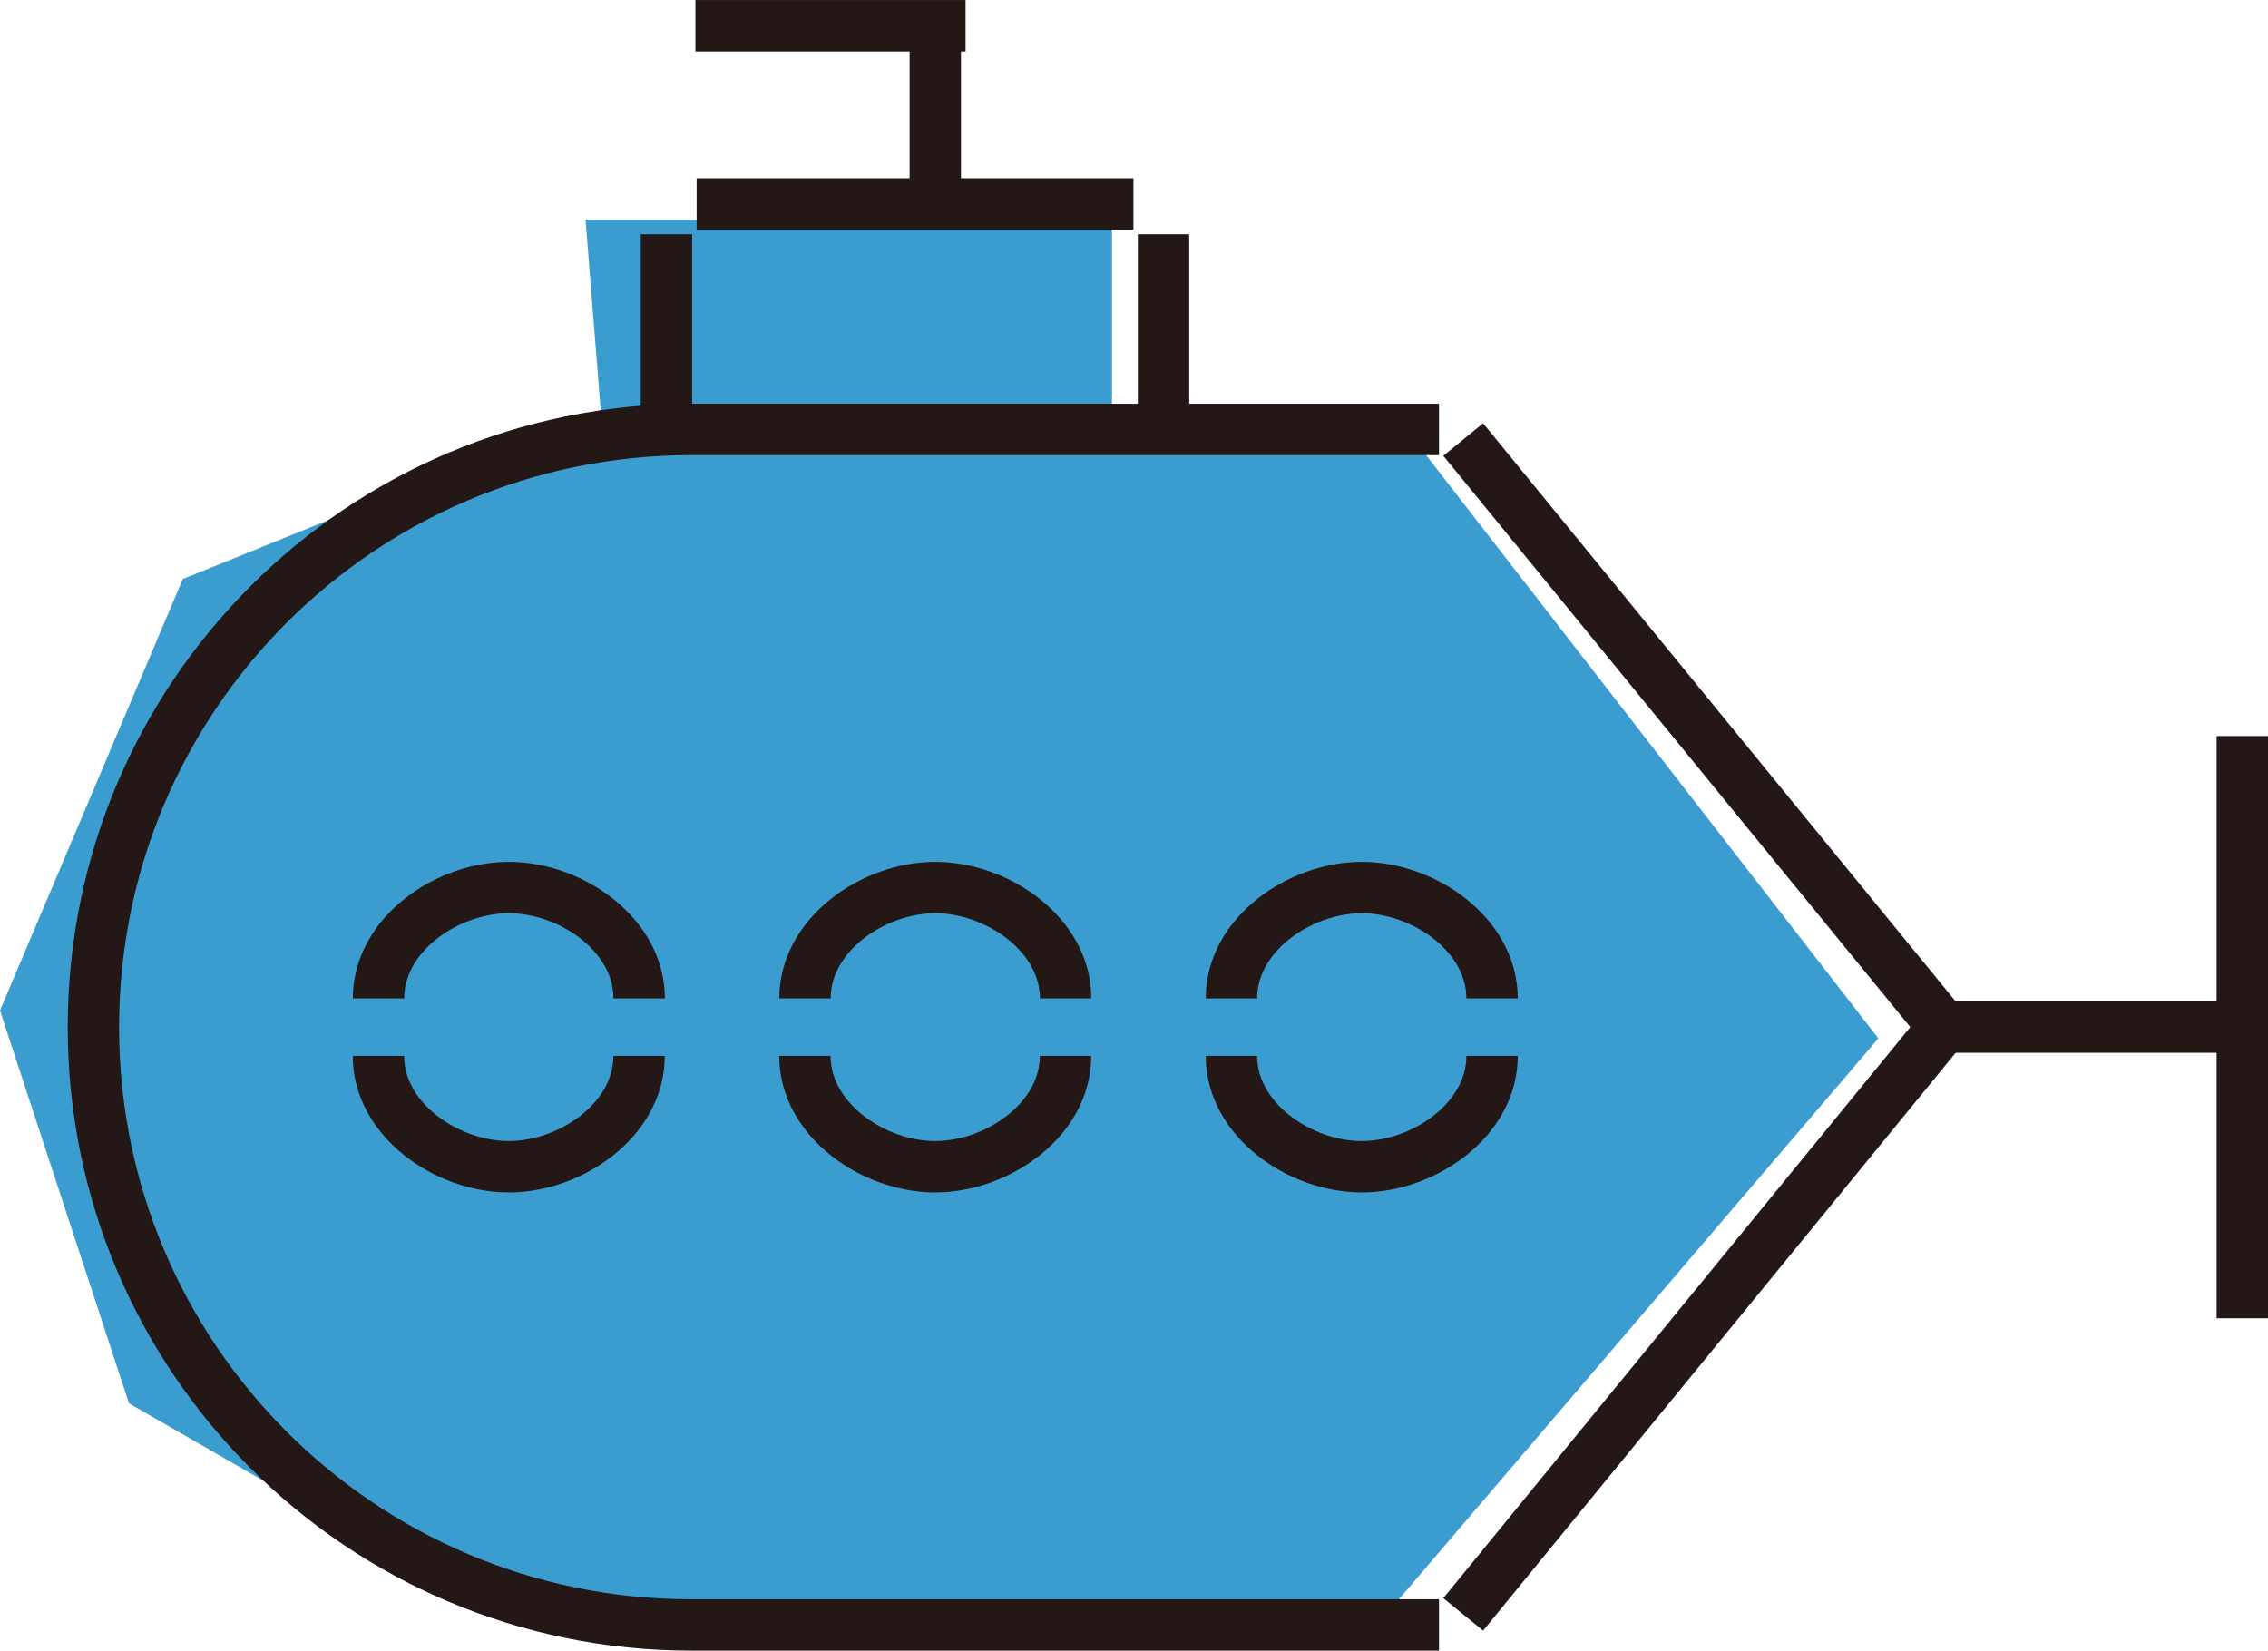
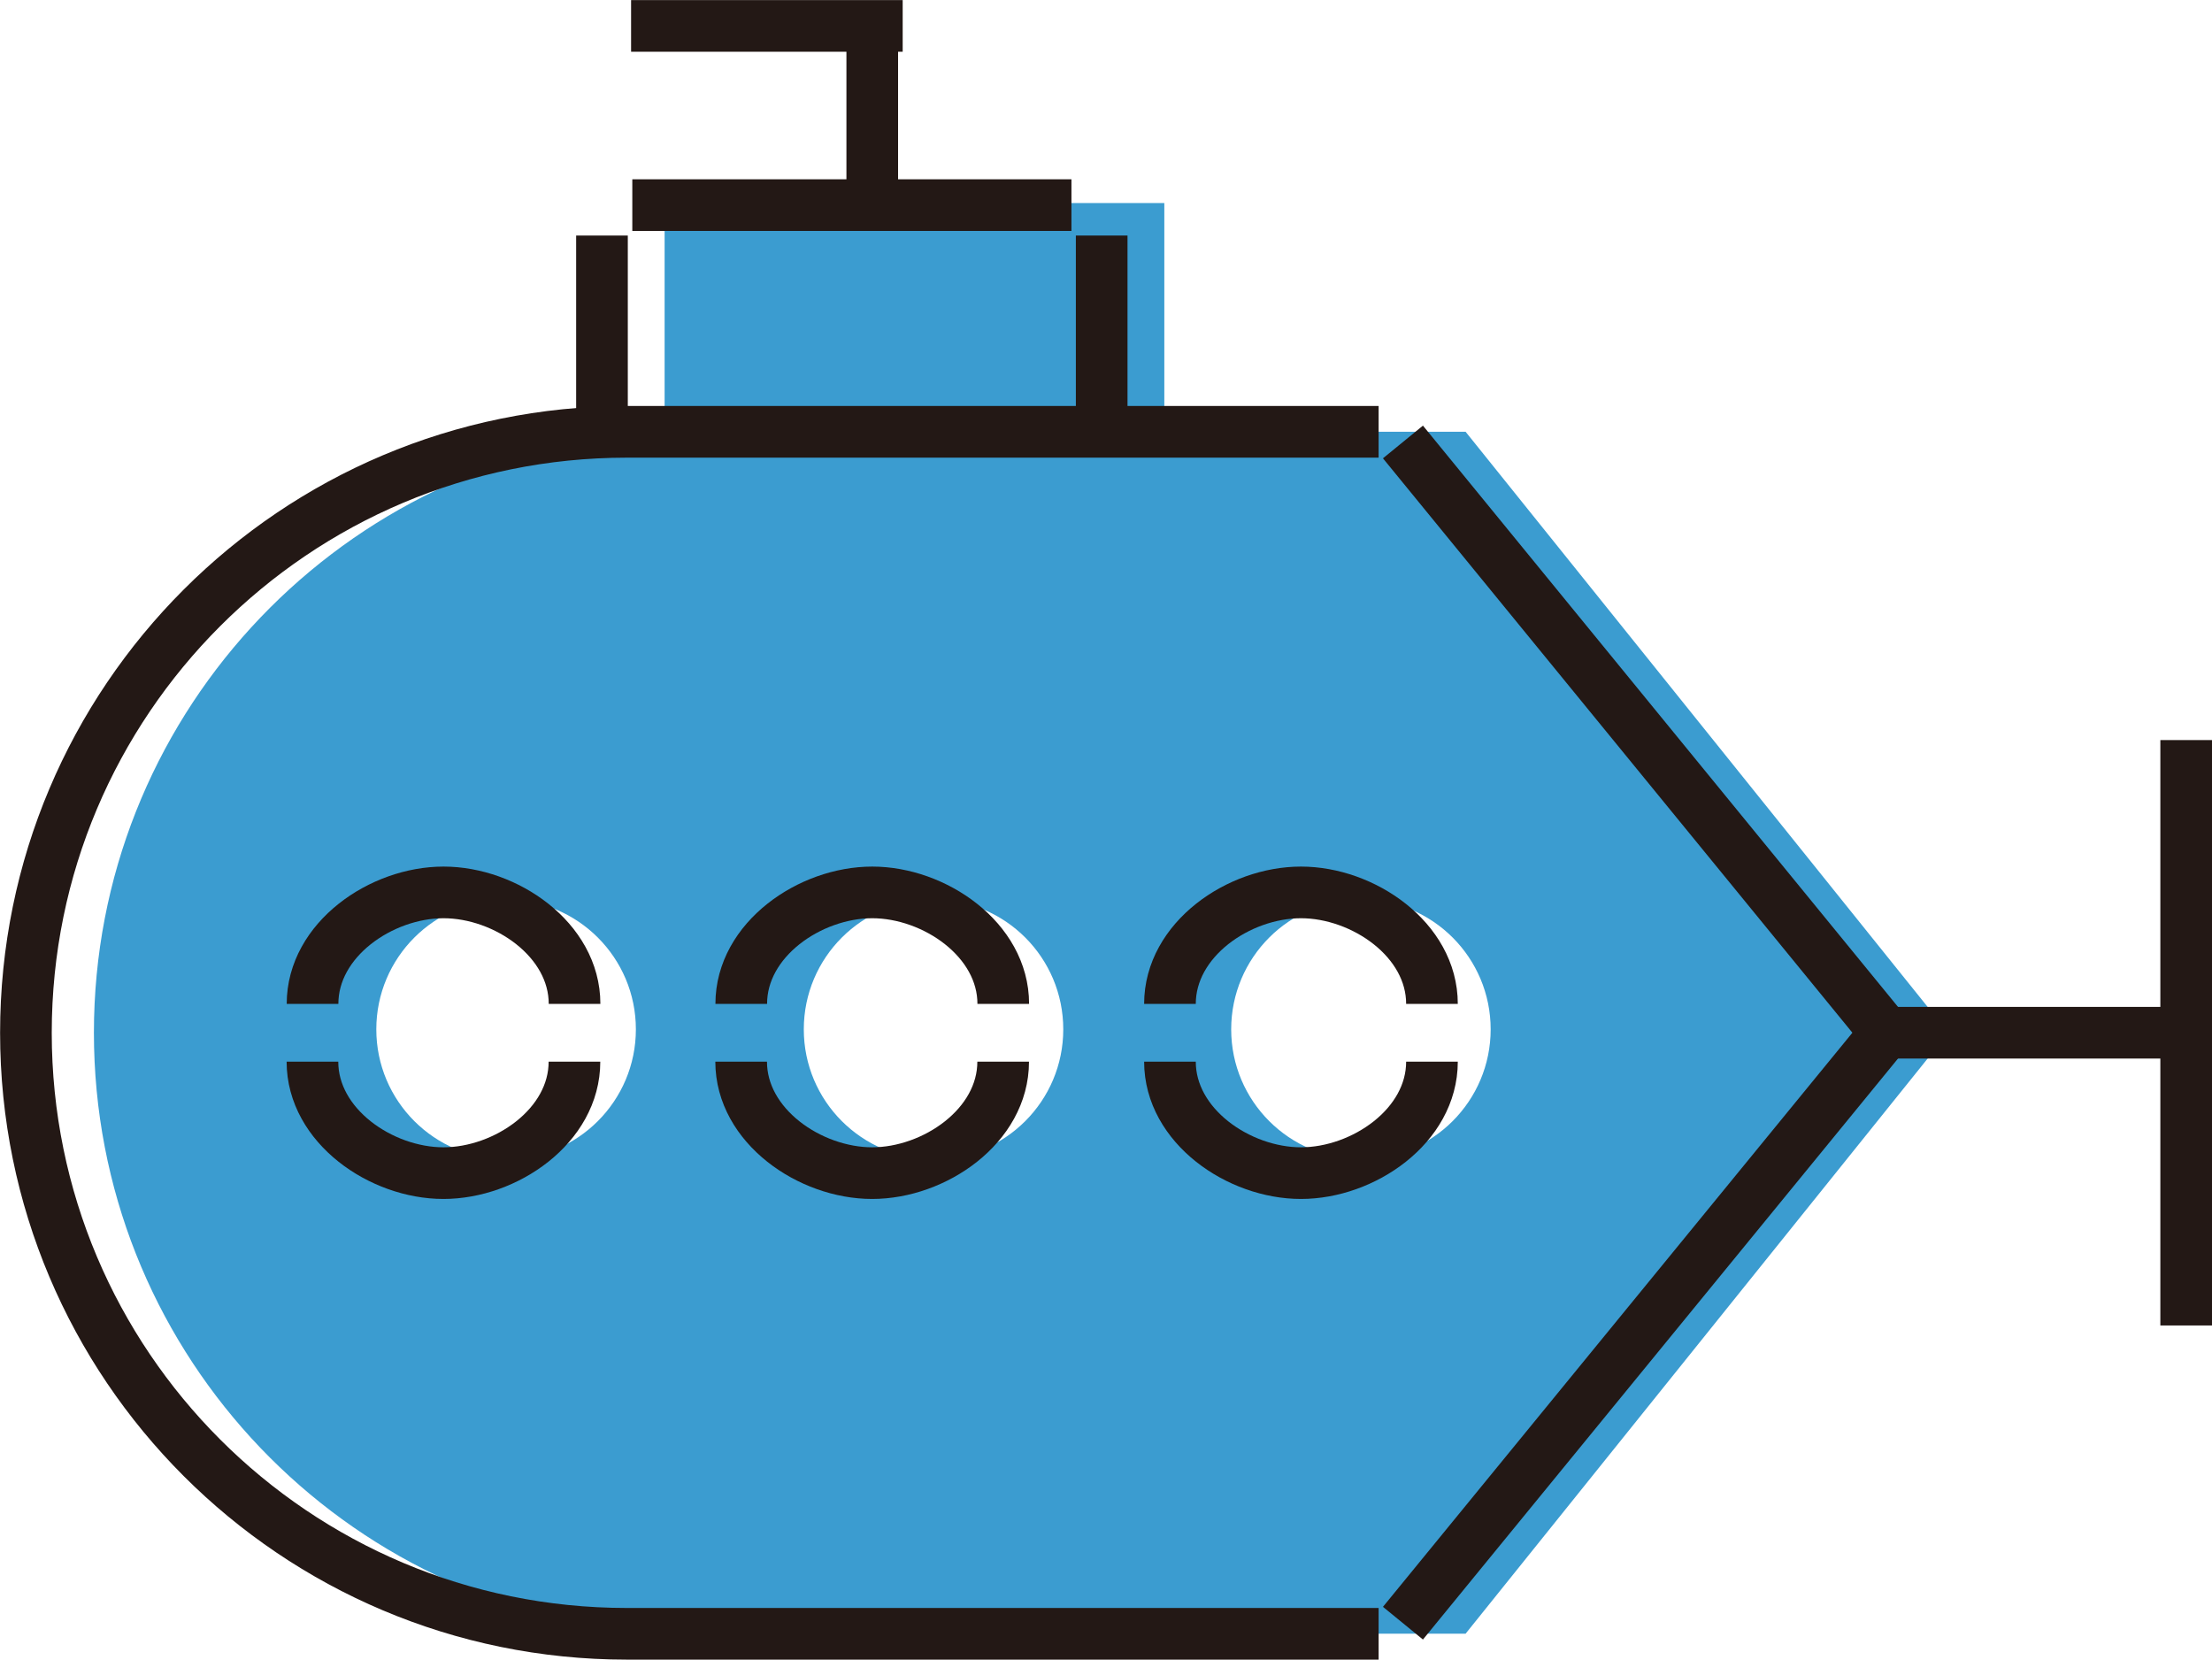
- <svg xmlns="http://www.w3.org/2000/svg" id="_레이어_2" data-name="레이어 2" width="85.65mm" height="62.34mm" viewBox="0 0 242.78 176.7">
+ <svg xmlns="http://www.w3.org/2000/svg" id="_레이어_2" data-name="레이어 2" width="83.09mm" height="62.34mm" viewBox="0 0 235.54 176.7">
+   <g id="_컬러" data-name="컬러">
+     <path d="M207.47,109.95l-51.41-63.99h-32.08v-24.35h-53.21v24.35h-2.93v.3c-32.45,3.1-57.84,30.43-57.84,63.69s25.38,60.59,57.84,63.69v.3h88.22s51.41-63.99,51.41-63.99ZM53.89,123.41c-7.63,0-13.82-6.19-13.82-13.82s6.19-13.82,13.82-13.82,13.82,6.19,13.82,13.82-6.19,13.82-13.82,13.82ZM99.41,123.41c-7.63,0-13.82-6.19-13.82-13.82s6.19-13.82,13.82-13.82,13.81,6.19,13.81,13.82-6.19,13.82-13.81,13.82ZM144.92,123.41c-7.63,0-13.82-6.19-13.82-13.82s6.19-13.82,13.82-13.82,13.81,6.19,13.81,13.82-6.19,13.82-13.81,13.82Z" fill="#3b9cd0" />
+   </g>
  <g id="_디자인" data-name="디자인">
    <g>
-       <polygon points="58.1 105.11 49.02 98.46 22.23 105.11 22.23 111.76 45.88 118.04 56.04 111.02 74.69 118.04 73.03 96.98 58.1 105.11" fill="#3b9cd0" />
-       <polygon points="151.52 47.25 119.03 43.86 119.03 20.12 115.02 23.51 62.68 23.51 64.3 43.87 19.57 61.98 0 108.17 13.81 150.23 52.83 172.7 145.77 175.85 201.07 111.16 151.52 47.25" fill="#3b9cd0" />
+       <line x1="96.12" y1="2.75" x2="67.2" y2="2.75" fill="none" stroke="#231815" stroke-miterlimit="10" stroke-width="5.5" />
      <g>
-         <line x1="103.36" y1="2.75" x2="74.44" y2="2.75" fill="none" stroke="#231815" stroke-miterlimit="10" stroke-width="5.5" />
+         <path d="M146.8,173.95h-80.05c-35.34,0-63.99-28.65-63.99-63.99s28.65-63.99,63.99-63.99h80.05" fill="none" stroke="#231815" stroke-miterlimit="10" stroke-width="5.5" />
+         <line x1="200.8" y1="109.95" x2="149.39" y2="47.05" fill="none" stroke="#231815" stroke-miterlimit="10" stroke-width="5.5" />
+         <line x1="200.8" y1="109.95" x2="149.39" y2="172.82" fill="none" stroke="#231815" stroke-miterlimit="10" stroke-width="5.5" />
+         <line x1="197.67" y1="109.95" x2="232.79" y2="109.95" fill="none" stroke="#231815" stroke-miterlimit="10" stroke-width="5.5" />
+         <line x1="232.79" y1="78.79" x2="232.79" y2="141.12" fill="none" stroke="#231815" stroke-miterlimit="10" stroke-width="5.5" />
        <g>
-           <path d="M154.04,173.95h-80.05c-35.34,0-63.99-28.65-63.99-63.99s28.65-63.99,63.99-63.99h80.05" fill="none" stroke="#231815" stroke-miterlimit="10" stroke-width="5.5" />
-           <line x1="208.04" y1="109.95" x2="156.63" y2="47.05" fill="none" stroke="#231815" stroke-miterlimit="10" stroke-width="5.5" />
-           <line x1="208.04" y1="109.95" x2="156.63" y2="172.82" fill="none" stroke="#231815" stroke-miterlimit="10" stroke-width="5.5" />
-           <line x1="204.91" y1="109.95" x2="240.03" y2="109.95" fill="none" stroke="#231815" stroke-miterlimit="10" stroke-width="5.5" />
-           <line x1="240.03" y1="78.79" x2="240.03" y2="141.12" fill="none" stroke="#231815" stroke-miterlimit="10" stroke-width="5.5" />
-           <g>
-             <path d="M68.42,106.88c0-6.85-7.33-11.87-13.95-11.87s-13.95,5.01-13.95,11.87" fill="none" stroke="#231815" stroke-miterlimit="10" stroke-width="5.5" />
-             <path d="M40.51,113.03c0,6.85,7.33,11.87,13.95,11.87s13.95-5.01,13.95-11.87" fill="none" stroke="#231815" stroke-miterlimit="10" stroke-width="5.5" />
-           </g>
-           <g>
-             <path d="M114.07,106.88c0-6.85-7.33-11.87-13.95-11.87s-13.95,5.01-13.95,11.87" fill="none" stroke="#231815" stroke-miterlimit="10" stroke-width="5.5" />
-             <path d="M86.16,113.03c0,6.85,7.33,11.87,13.95,11.87s13.95-5.01,13.95-11.87" fill="none" stroke="#231815" stroke-miterlimit="10" stroke-width="5.5" />
-           </g>
-           <g>
-             <path d="M159.72,106.88c0-6.85-7.33-11.87-13.95-11.87s-13.95,5.01-13.95,11.87" fill="none" stroke="#231815" stroke-miterlimit="10" stroke-width="5.5" />
-             <path d="M131.82,113.03c0,6.85,7.33,11.87,13.95,11.87s13.95-5.01,13.95-11.87" fill="none" stroke="#231815" stroke-miterlimit="10" stroke-width="5.5" />
-           </g>
-           <line x1="71.34" y1="25.07" x2="71.34" y2="45.96" fill="none" stroke="#231815" stroke-miterlimit="10" stroke-width="5.5" />
-           <line x1="124.55" y1="25.07" x2="124.55" y2="45.96" fill="none" stroke="#231815" stroke-miterlimit="10" stroke-width="5.5" />
-           <line x1="100.12" y1=".72" x2="100.12" y2="21.61" fill="none" stroke="#231815" stroke-miterlimit="10" stroke-width="5.5" />
-           <line x1="74.57" y1="21.83" x2="121.33" y2="21.83" fill="none" stroke="#231815" stroke-miterlimit="10" stroke-width="5.5" />
+           <path d="M61.18,106.88c0-6.85-7.33-11.87-13.95-11.87s-13.95,5.01-13.95,11.87" fill="none" stroke="#231815" stroke-miterlimit="10" stroke-width="5.5" />
+           <path d="M33.27,113.03c0,6.85,7.33,11.87,13.95,11.87s13.95-5.01,13.95-11.87" fill="none" stroke="#231815" stroke-miterlimit="10" stroke-width="5.5" />
        </g>
+         <g>
+           <path d="M106.83,106.88c0-6.85-7.33-11.87-13.95-11.87s-13.95,5.01-13.95,11.87" fill="none" stroke="#231815" stroke-miterlimit="10" stroke-width="5.5" />
+           <path d="M78.92,113.03c0,6.85,7.33,11.87,13.95,11.87s13.95-5.01,13.95-11.87" fill="none" stroke="#231815" stroke-miterlimit="10" stroke-width="5.5" />
+         </g>
+         <g>
+           <path d="M152.48,106.88c0-6.85-7.33-11.87-13.95-11.87s-13.95,5.01-13.95,11.87" fill="none" stroke="#231815" stroke-miterlimit="10" stroke-width="5.5" />
+           <path d="M124.58,113.03c0,6.85,7.33,11.87,13.95,11.87s13.95-5.01,13.95-11.87" fill="none" stroke="#231815" stroke-miterlimit="10" stroke-width="5.5" />
+         </g>
+         <line x1="64.1" y1="25.07" x2="64.1" y2="45.96" fill="none" stroke="#231815" stroke-miterlimit="10" stroke-width="5.5" />
+         <line x1="117.31" y1="25.07" x2="117.31" y2="45.96" fill="none" stroke="#231815" stroke-miterlimit="10" stroke-width="5.5" />
+         <line x1="92.88" y1=".72" x2="92.88" y2="21.61" fill="none" stroke="#231815" stroke-miterlimit="10" stroke-width="5.5" />
+         <line x1="67.33" y1="21.83" x2="114.09" y2="21.83" fill="none" stroke="#231815" stroke-miterlimit="10" stroke-width="5.5" />
      </g>
    </g>
  </g>
</svg>
